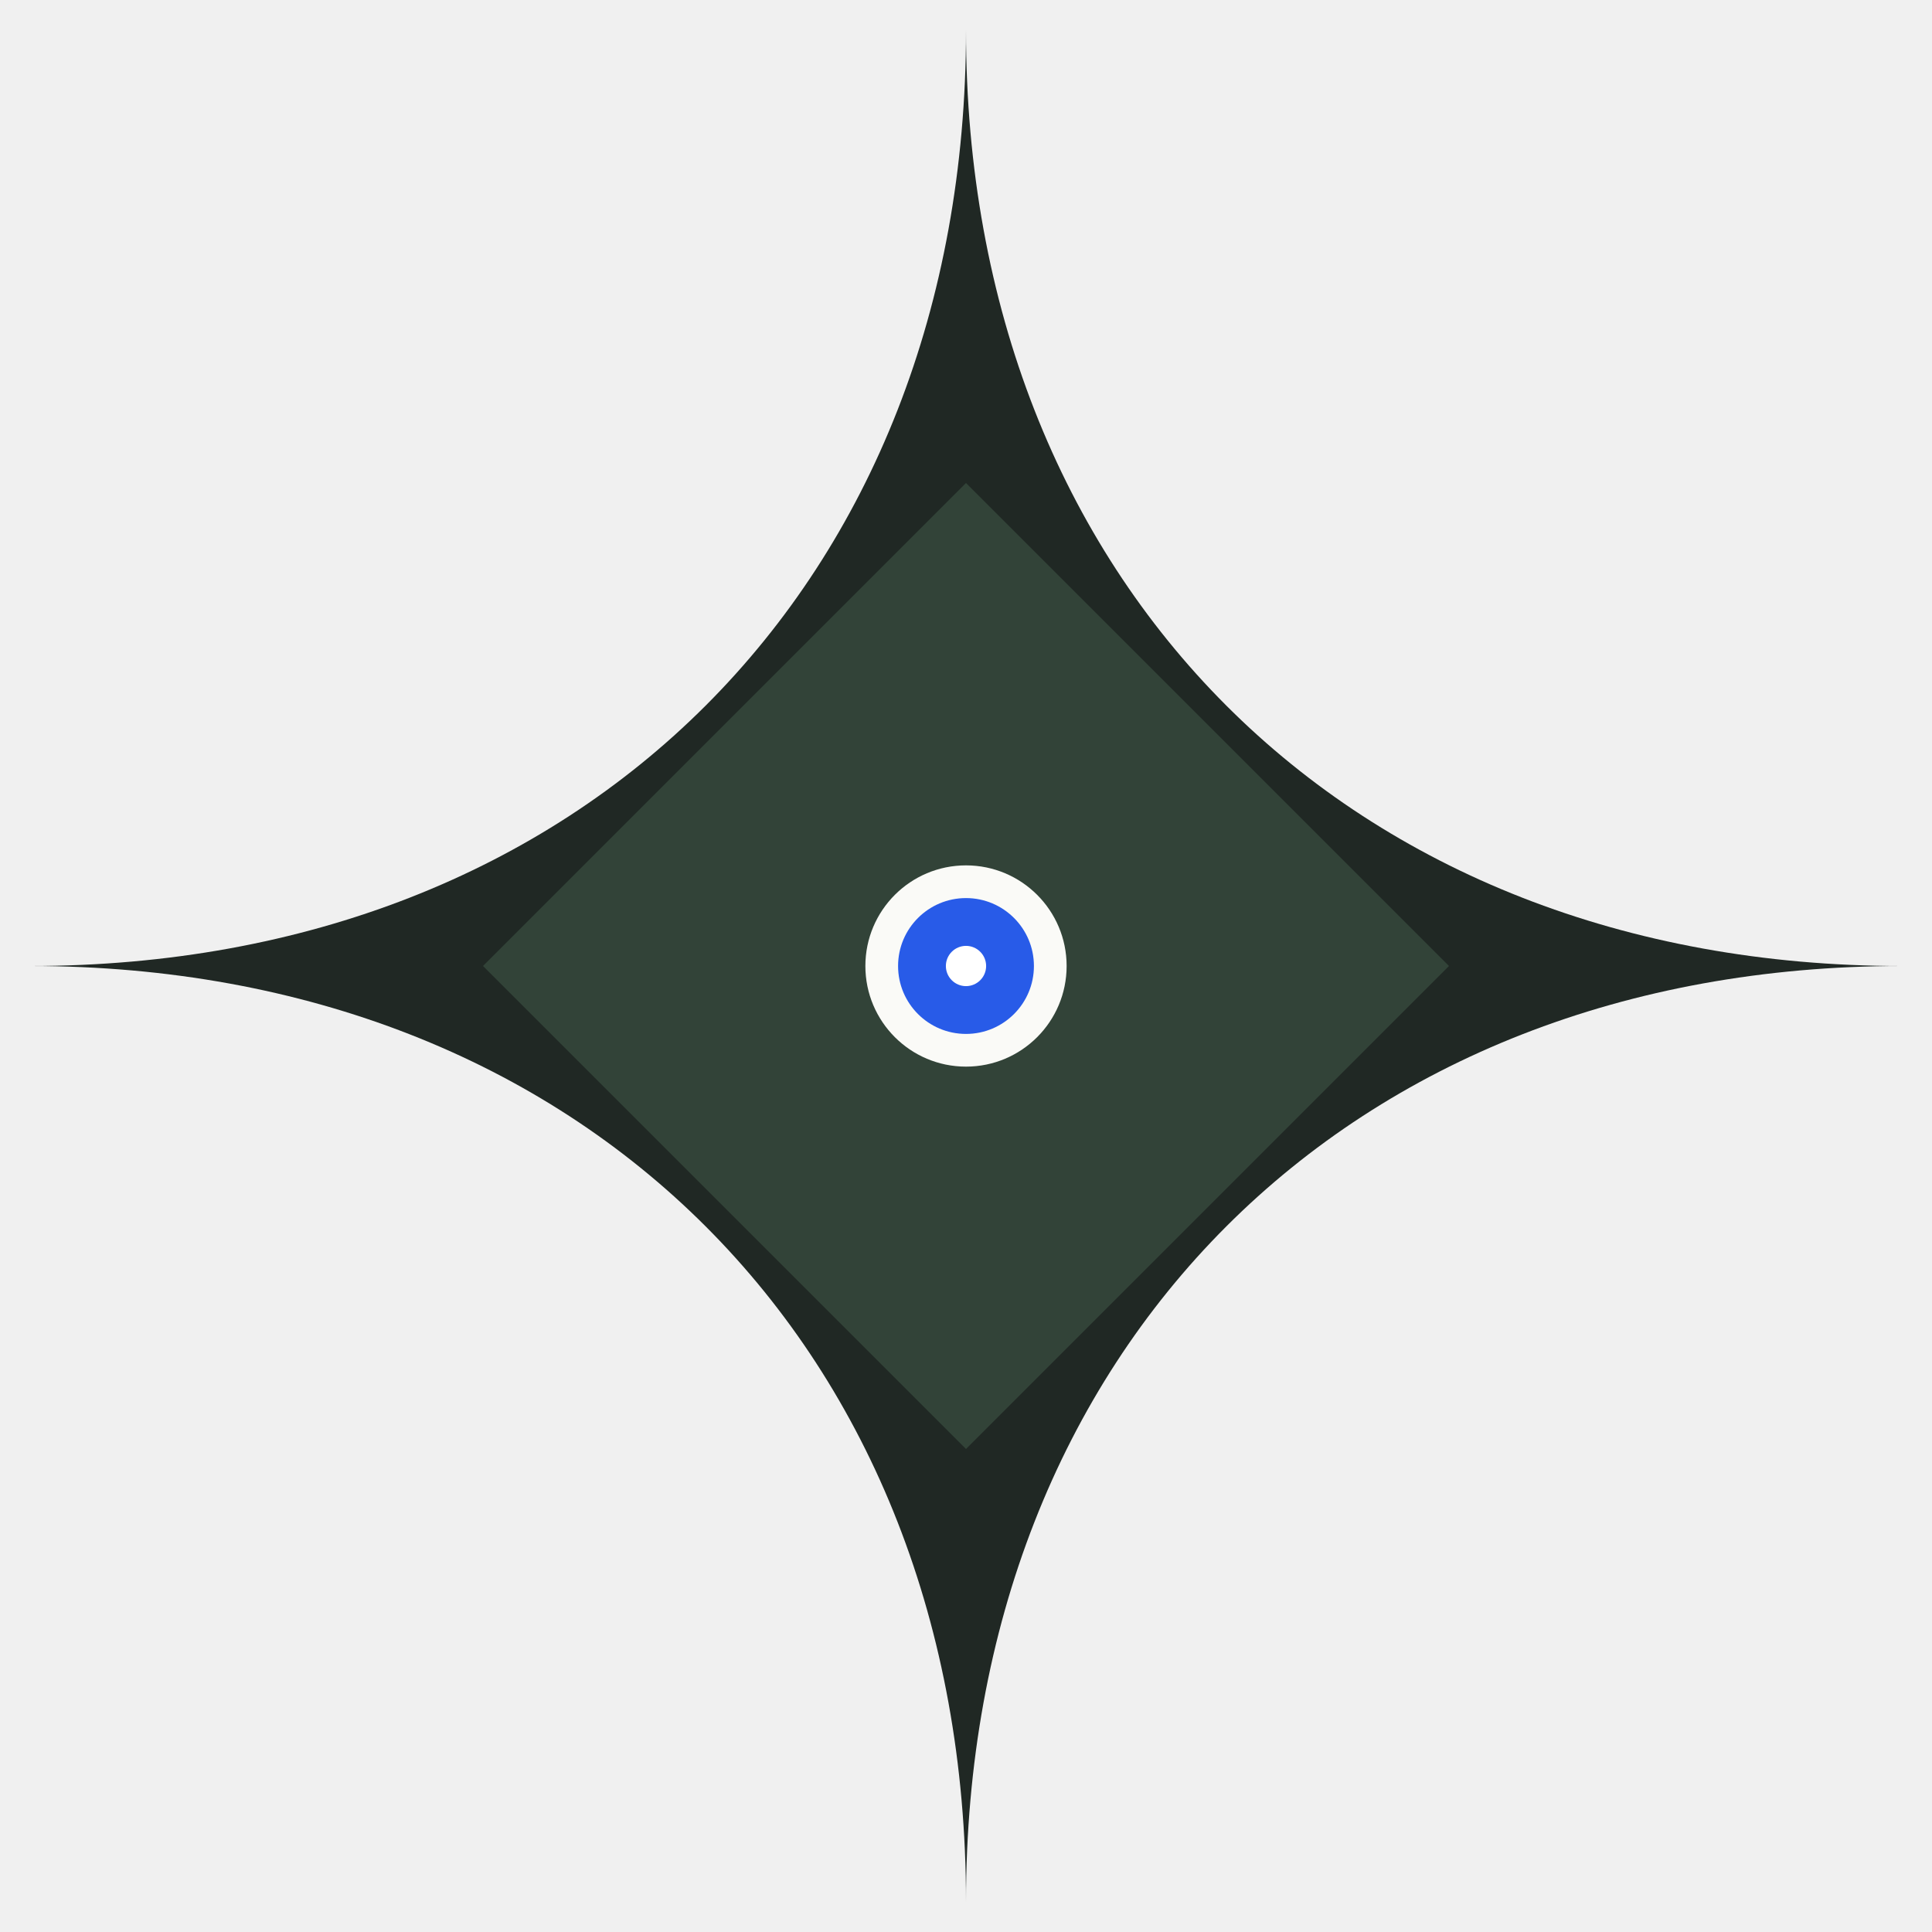
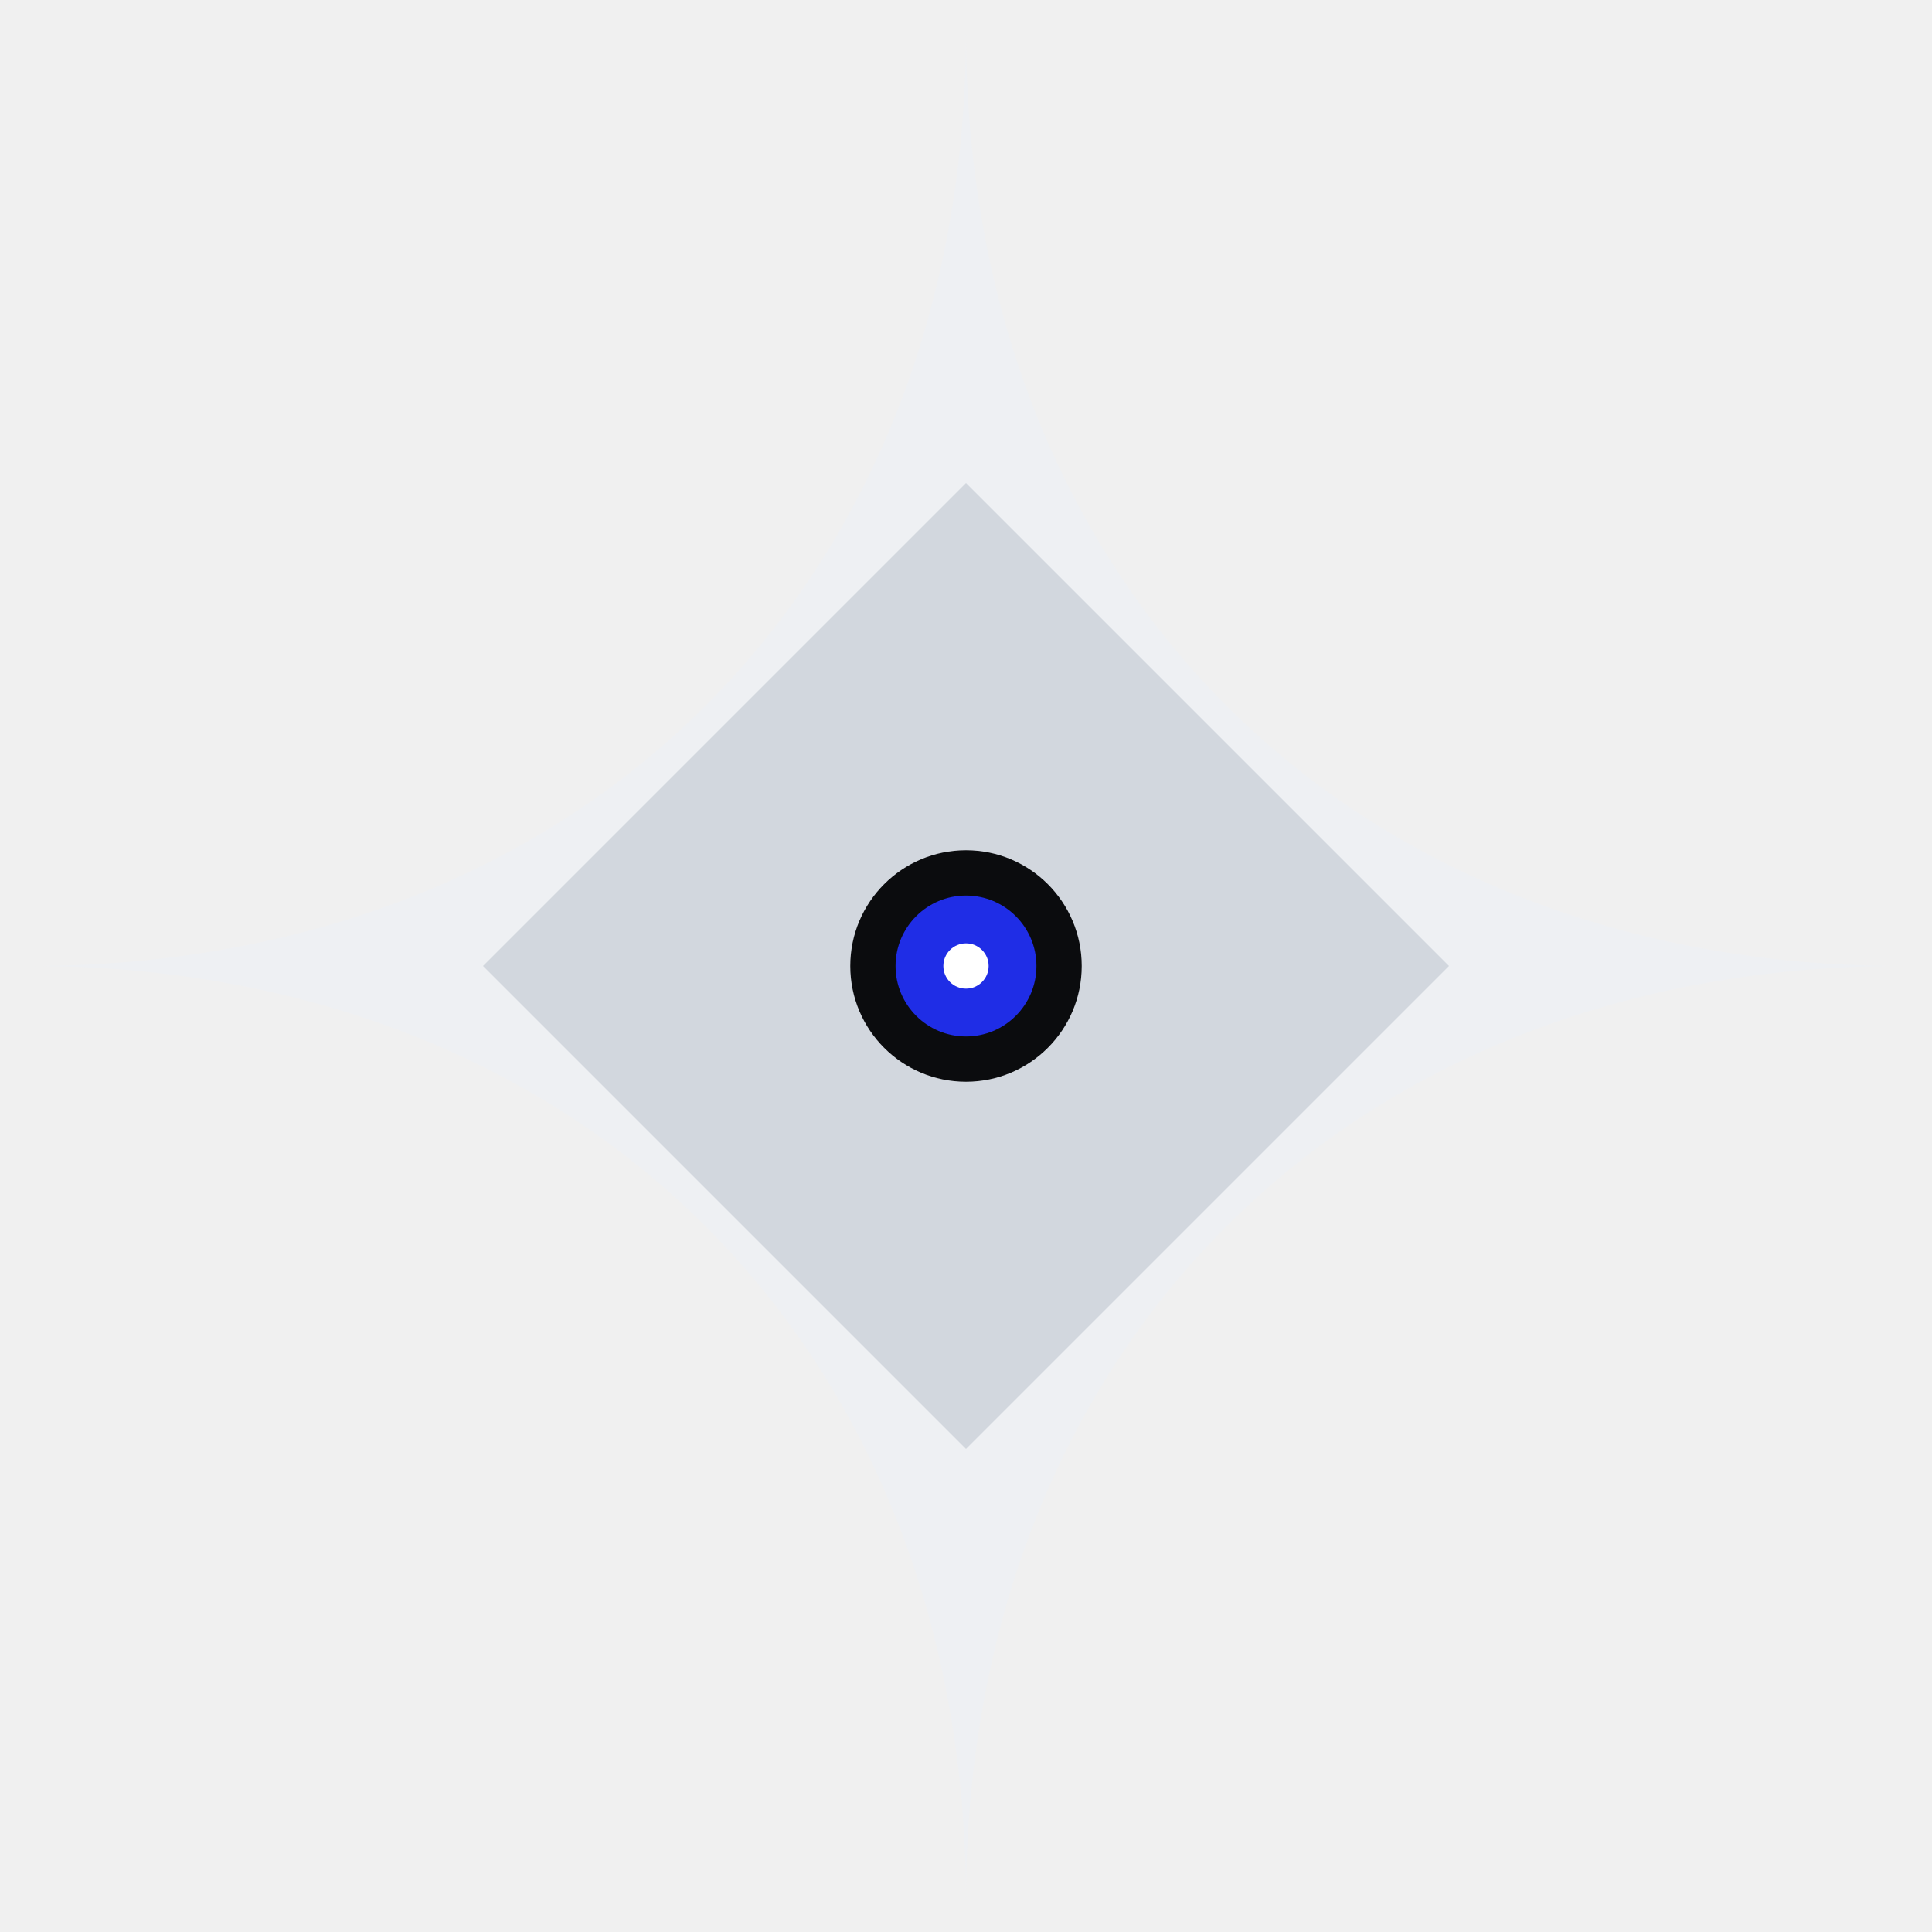
<svg xmlns="http://www.w3.org/2000/svg" viewBox="128 128 768 768" width="768" height="768" fill="none">
-   <path d="M512 140C512 360 360 512 140 512C360 512 512 664 512 884C512 664 664 512 884 512C664 512 512 360 512 140Z" fill="#202824" />
-   <path d="M512 320L704 512L512 704L320 512Z" fill="#486451" fill-opacity=".45" />
-   <circle cx="512" cy="512" r="40" fill="#fafaf7" />
-   <circle cx="512" cy="512" r="27" fill="#285be8" />
-   <circle cx="512" cy="512" r="8" fill="#fff" />
+   <path d="M512 140C512 360 360 512 140 512C360 512 512 664 512 884C512 664 664 512 884 512C664 512 512 360 512 140Z" fill="#eef0f3" />
+   <path d="M512 320L704 512L512 704L320 512Z" fill="#9fa8b7" fill-opacity=".35" />
+   <circle cx="512" cy="512" r="46" fill="#0b0c0e" />
+   <circle cx="512" cy="512" r="28" fill="#1f2de6" />
+   <circle cx="512" cy="512" r="9" fill="#ffffff" />
</svg>
